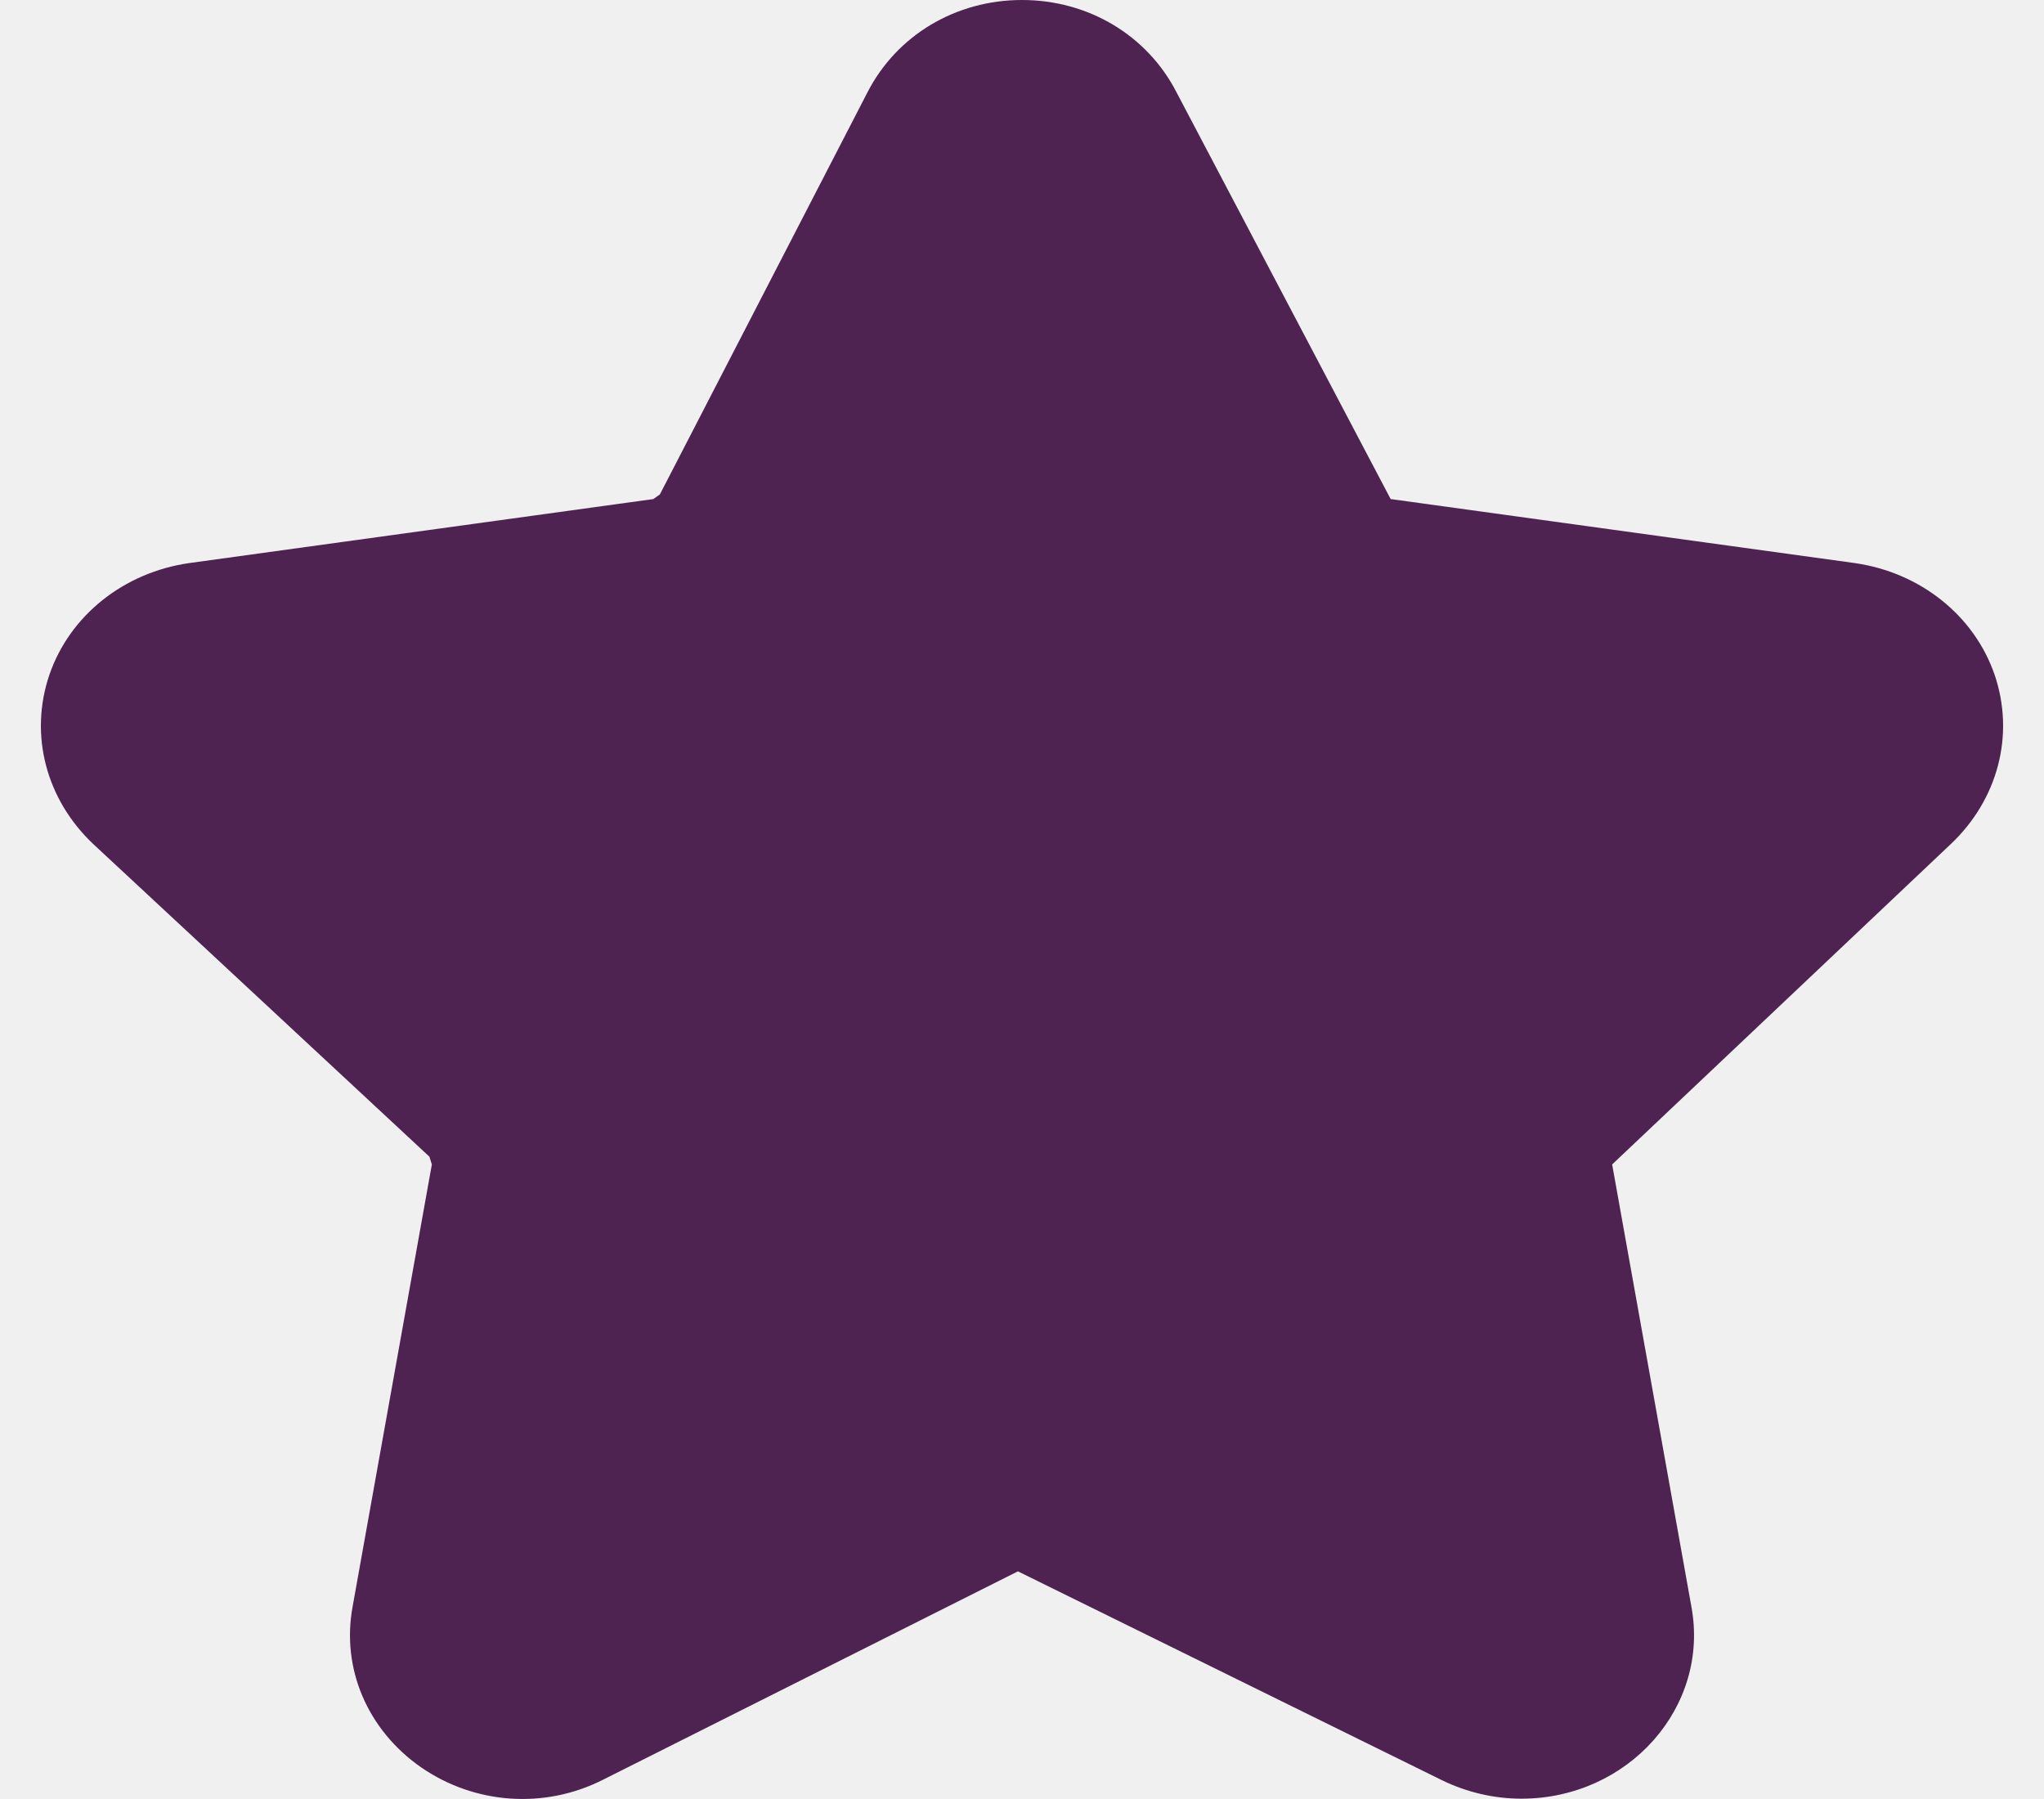
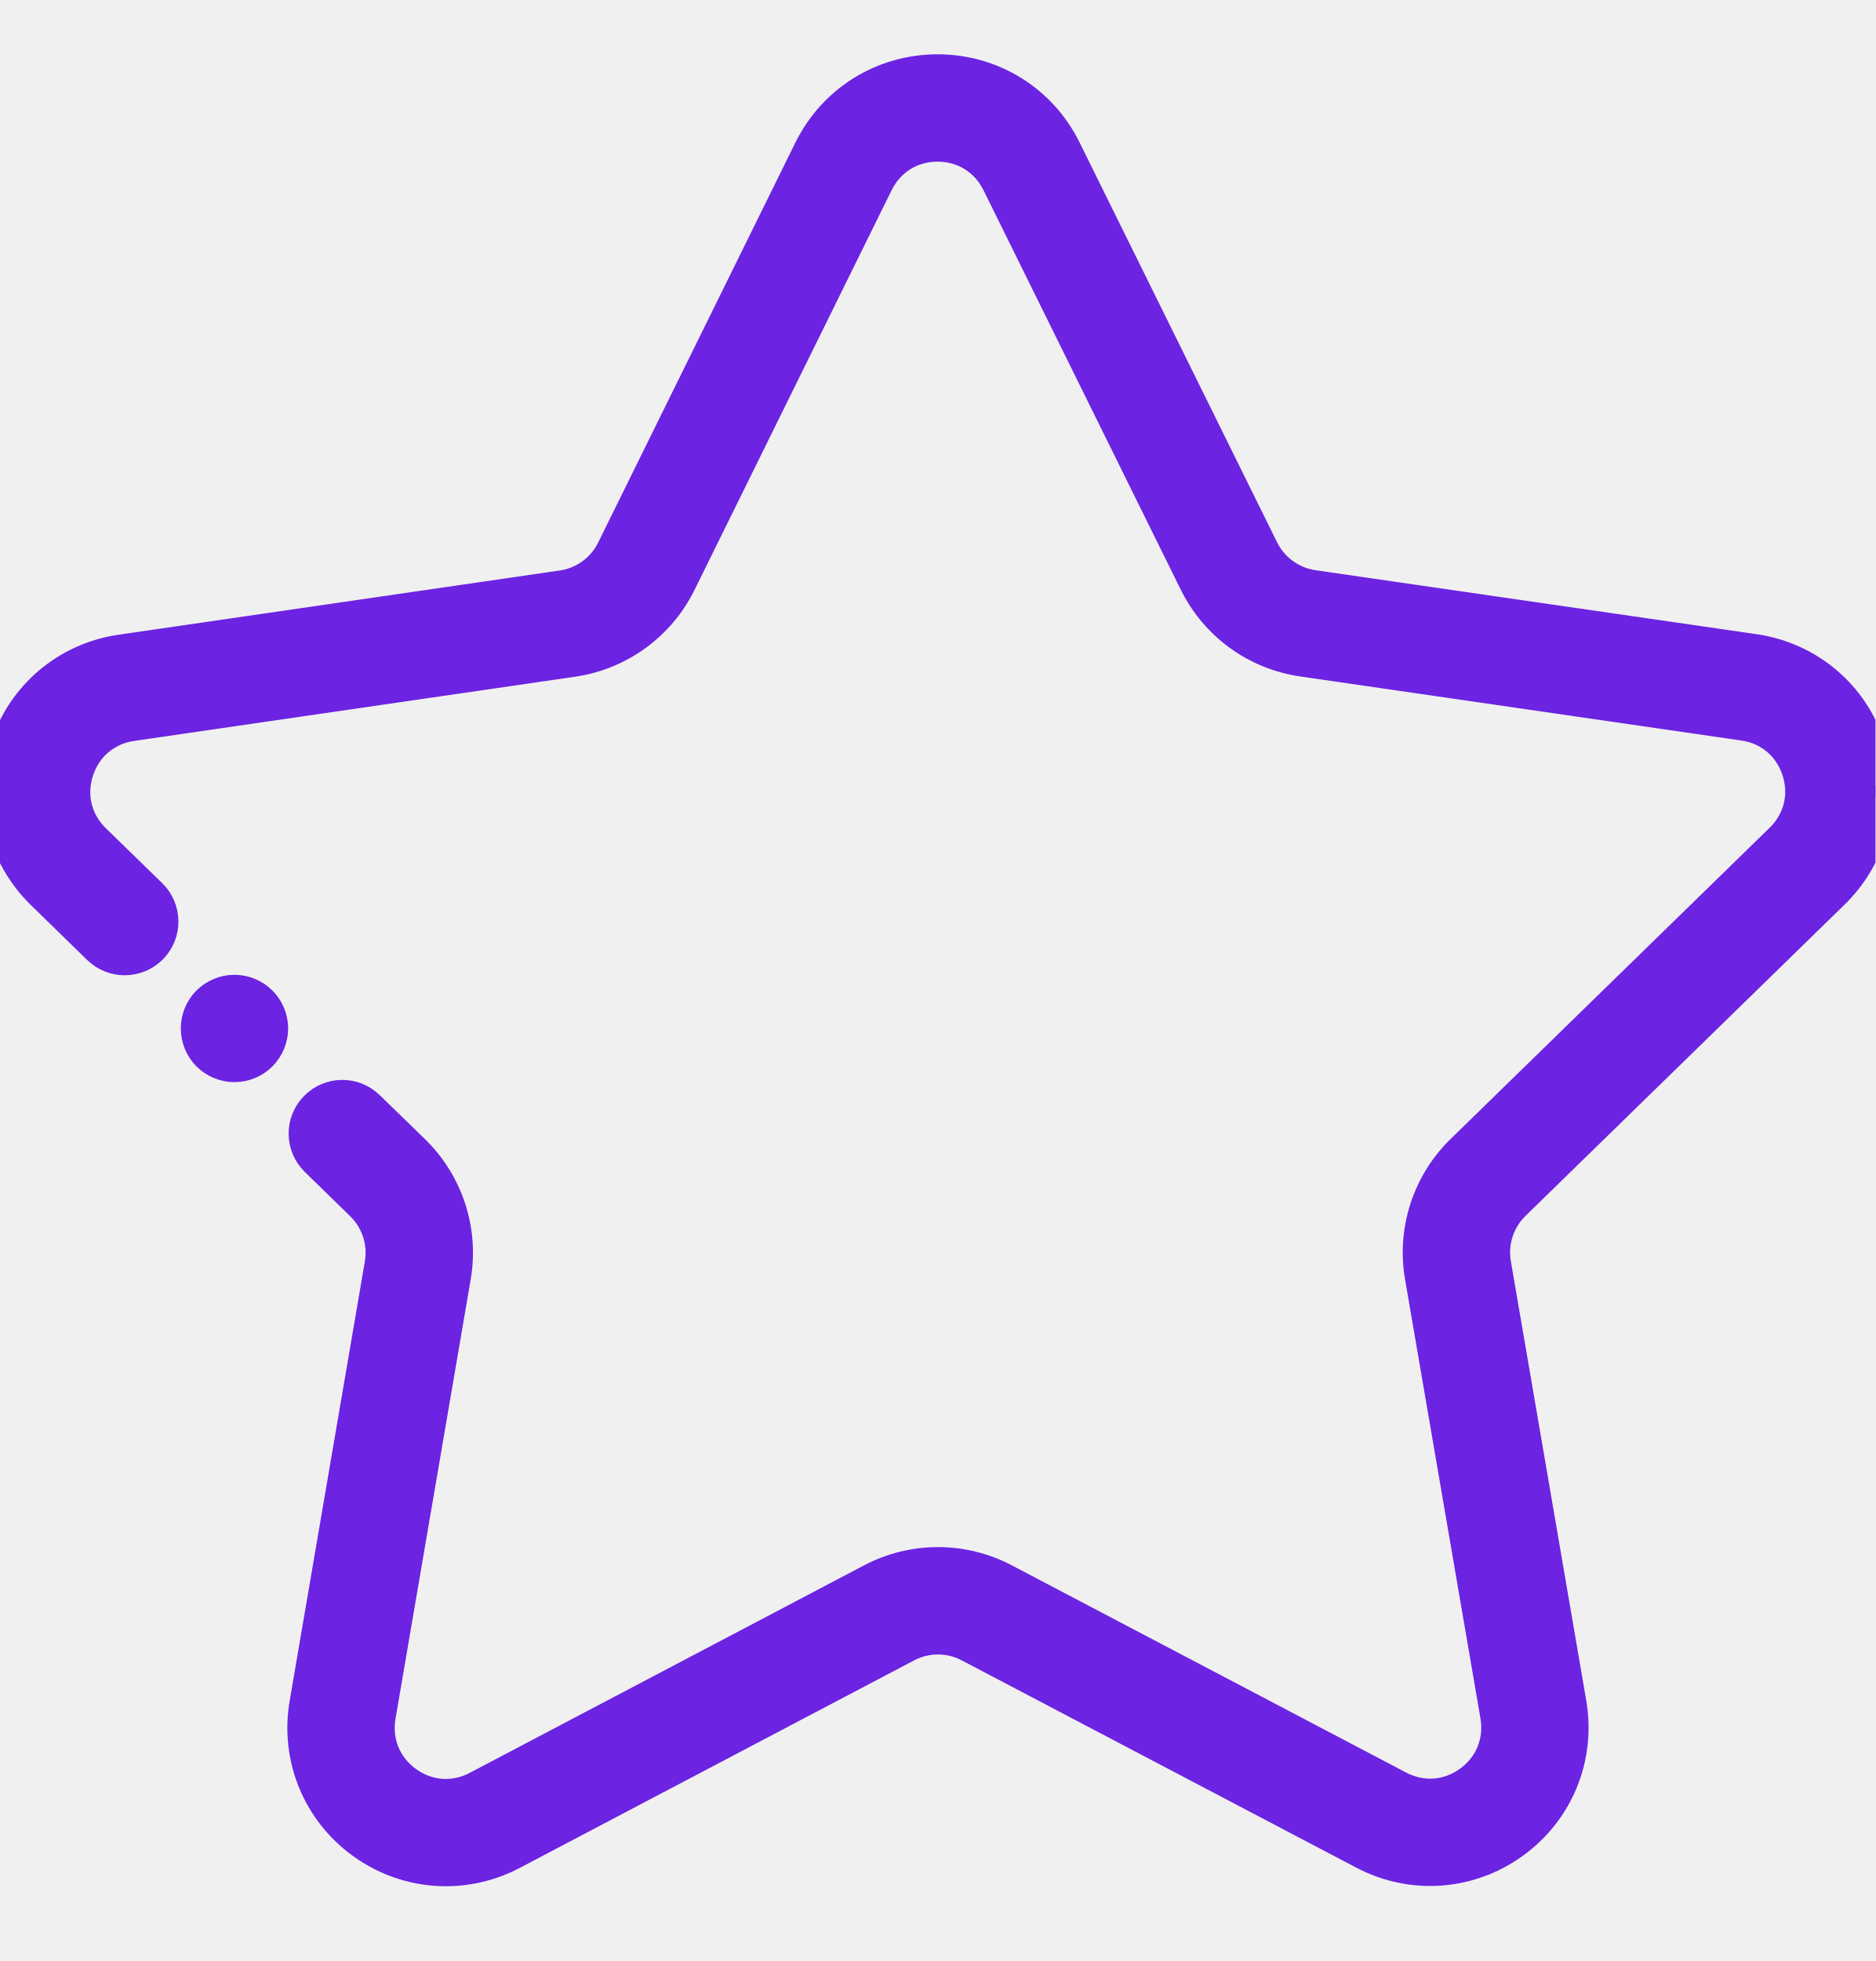
- <svg xmlns="http://www.w3.org/2000/svg" width="25" height="22" viewBox="0 0 25 22" fill="none">
-   <path id="Vector" d="M24.396 8.252C24.146 7.526 23.486 7.001 22.687 6.886L17.009 6.103L14.389 1.127C14.03 0.43 13.31 0 12.5 0C11.69 0 10.97 0.43 10.611 1.127L8.071 6.046L7.991 6.103L2.313 6.886C1.513 7.001 0.854 7.526 0.604 8.252C0.354 8.987 0.564 9.78 1.144 10.325L5.252 14.145L5.282 14.24L4.313 19.646C4.173 20.401 4.492 21.155 5.152 21.614C5.802 22.062 6.652 22.129 7.372 21.766L12.45 19.216L17.628 21.766C17.938 21.919 18.278 21.996 18.608 21.996C19.916 21.996 20.915 20.875 20.687 19.646L19.718 14.24L23.857 10.325C24.436 9.78 24.646 8.987 24.396 8.252Z" fill="#4E2251" />
+ <svg xmlns="http://www.w3.org/2000/svg" width="22" height="23" viewBox="0 0 22 23" fill="none">
+   <g clip-path="url(#clip0_601_6910)">
+     <path d="M21.498 10.467C21.953 10.023 22.114 9.371 21.917 8.766C21.721 8.16 21.207 7.728 20.577 7.636L15.404 6.886C15.143 6.848 14.918 6.685 14.801 6.448L12.486 1.762C12.205 1.191 11.635 0.837 10.998 0.837C10.998 0.837 10.998 0.837 10.998 0.837C10.361 0.837 9.791 1.191 9.509 1.762L7.197 6.45C7.081 6.687 6.856 6.851 6.595 6.889L1.422 7.642C0.792 7.733 0.279 8.166 0.082 8.772C-0.114 9.377 0.047 10.029 0.503 10.473L1.163 11.117C1.333 11.282 1.605 11.279 1.771 11.109C1.937 10.939 1.933 10.667 1.763 10.501L1.102 9.857C0.879 9.64 0.804 9.333 0.9 9.037C0.996 8.741 1.237 8.537 1.546 8.492L6.718 7.739C7.259 7.66 7.726 7.321 7.968 6.83L10.28 2.142C10.418 1.863 10.686 1.696 10.998 1.696C10.998 1.696 10.998 1.696 10.998 1.696C11.31 1.696 11.578 1.863 11.716 2.142L14.031 6.829C14.273 7.319 14.74 7.658 15.281 7.736L20.454 8.487C20.762 8.531 21.004 8.735 21.1 9.031C21.197 9.328 21.121 9.635 20.898 9.852L17.156 13.502C16.765 13.883 16.586 14.433 16.679 14.971L17.564 20.123C17.616 20.43 17.497 20.723 17.245 20.906C16.993 21.089 16.678 21.112 16.402 20.967L11.775 18.536C11.291 18.282 10.714 18.282 10.23 18.536L5.604 20.97C5.328 21.115 5.013 21.093 4.761 20.909C4.509 20.726 4.39 20.434 4.442 20.127L5.324 14.974C5.417 14.436 5.238 13.886 4.847 13.505L4.315 12.988C4.145 12.822 3.873 12.826 3.708 12.996C3.542 13.166 3.546 13.438 3.716 13.603L4.247 14.121C4.436 14.305 4.522 14.57 4.477 14.829L3.595 19.982C3.488 20.609 3.741 21.231 4.256 21.605C4.547 21.816 4.887 21.923 5.23 21.923C5.494 21.923 5.759 21.86 6.004 21.731L10.63 19.297C10.863 19.174 11.142 19.174 11.375 19.297L16.003 21.728C16.566 22.024 17.236 21.975 17.751 21.601C18.265 21.227 18.518 20.605 18.41 19.977L17.526 14.826C17.481 14.566 17.567 14.301 17.756 14.117L21.498 10.467Z" fill="#6C23E2" stroke="#6C23E2" stroke-width="0.4" />
+     <path d="M3.054 11.759C2.974 11.679 2.863 11.633 2.75 11.633C2.637 11.633 2.526 11.679 2.446 11.759C2.366 11.838 2.321 11.949 2.321 12.062C2.321 12.176 2.366 12.286 2.446 12.366C2.526 12.446 2.637 12.492 2.75 12.492C2.863 12.492 2.974 12.447 3.054 12.366C3.134 12.286 3.18 12.176 3.18 12.062C3.18 11.949 3.134 11.838 3.054 11.759Z" fill="#6C23E2" stroke="#6C23E2" stroke-width="0.4" />
+   </g>
+   <defs>
+     <clipPath id="clip0_601_6910">
+       <rect width="22" height="22" fill="white" transform="translate(0 0.380005)" />
+     </clipPath>
+   </defs>
</svg>
